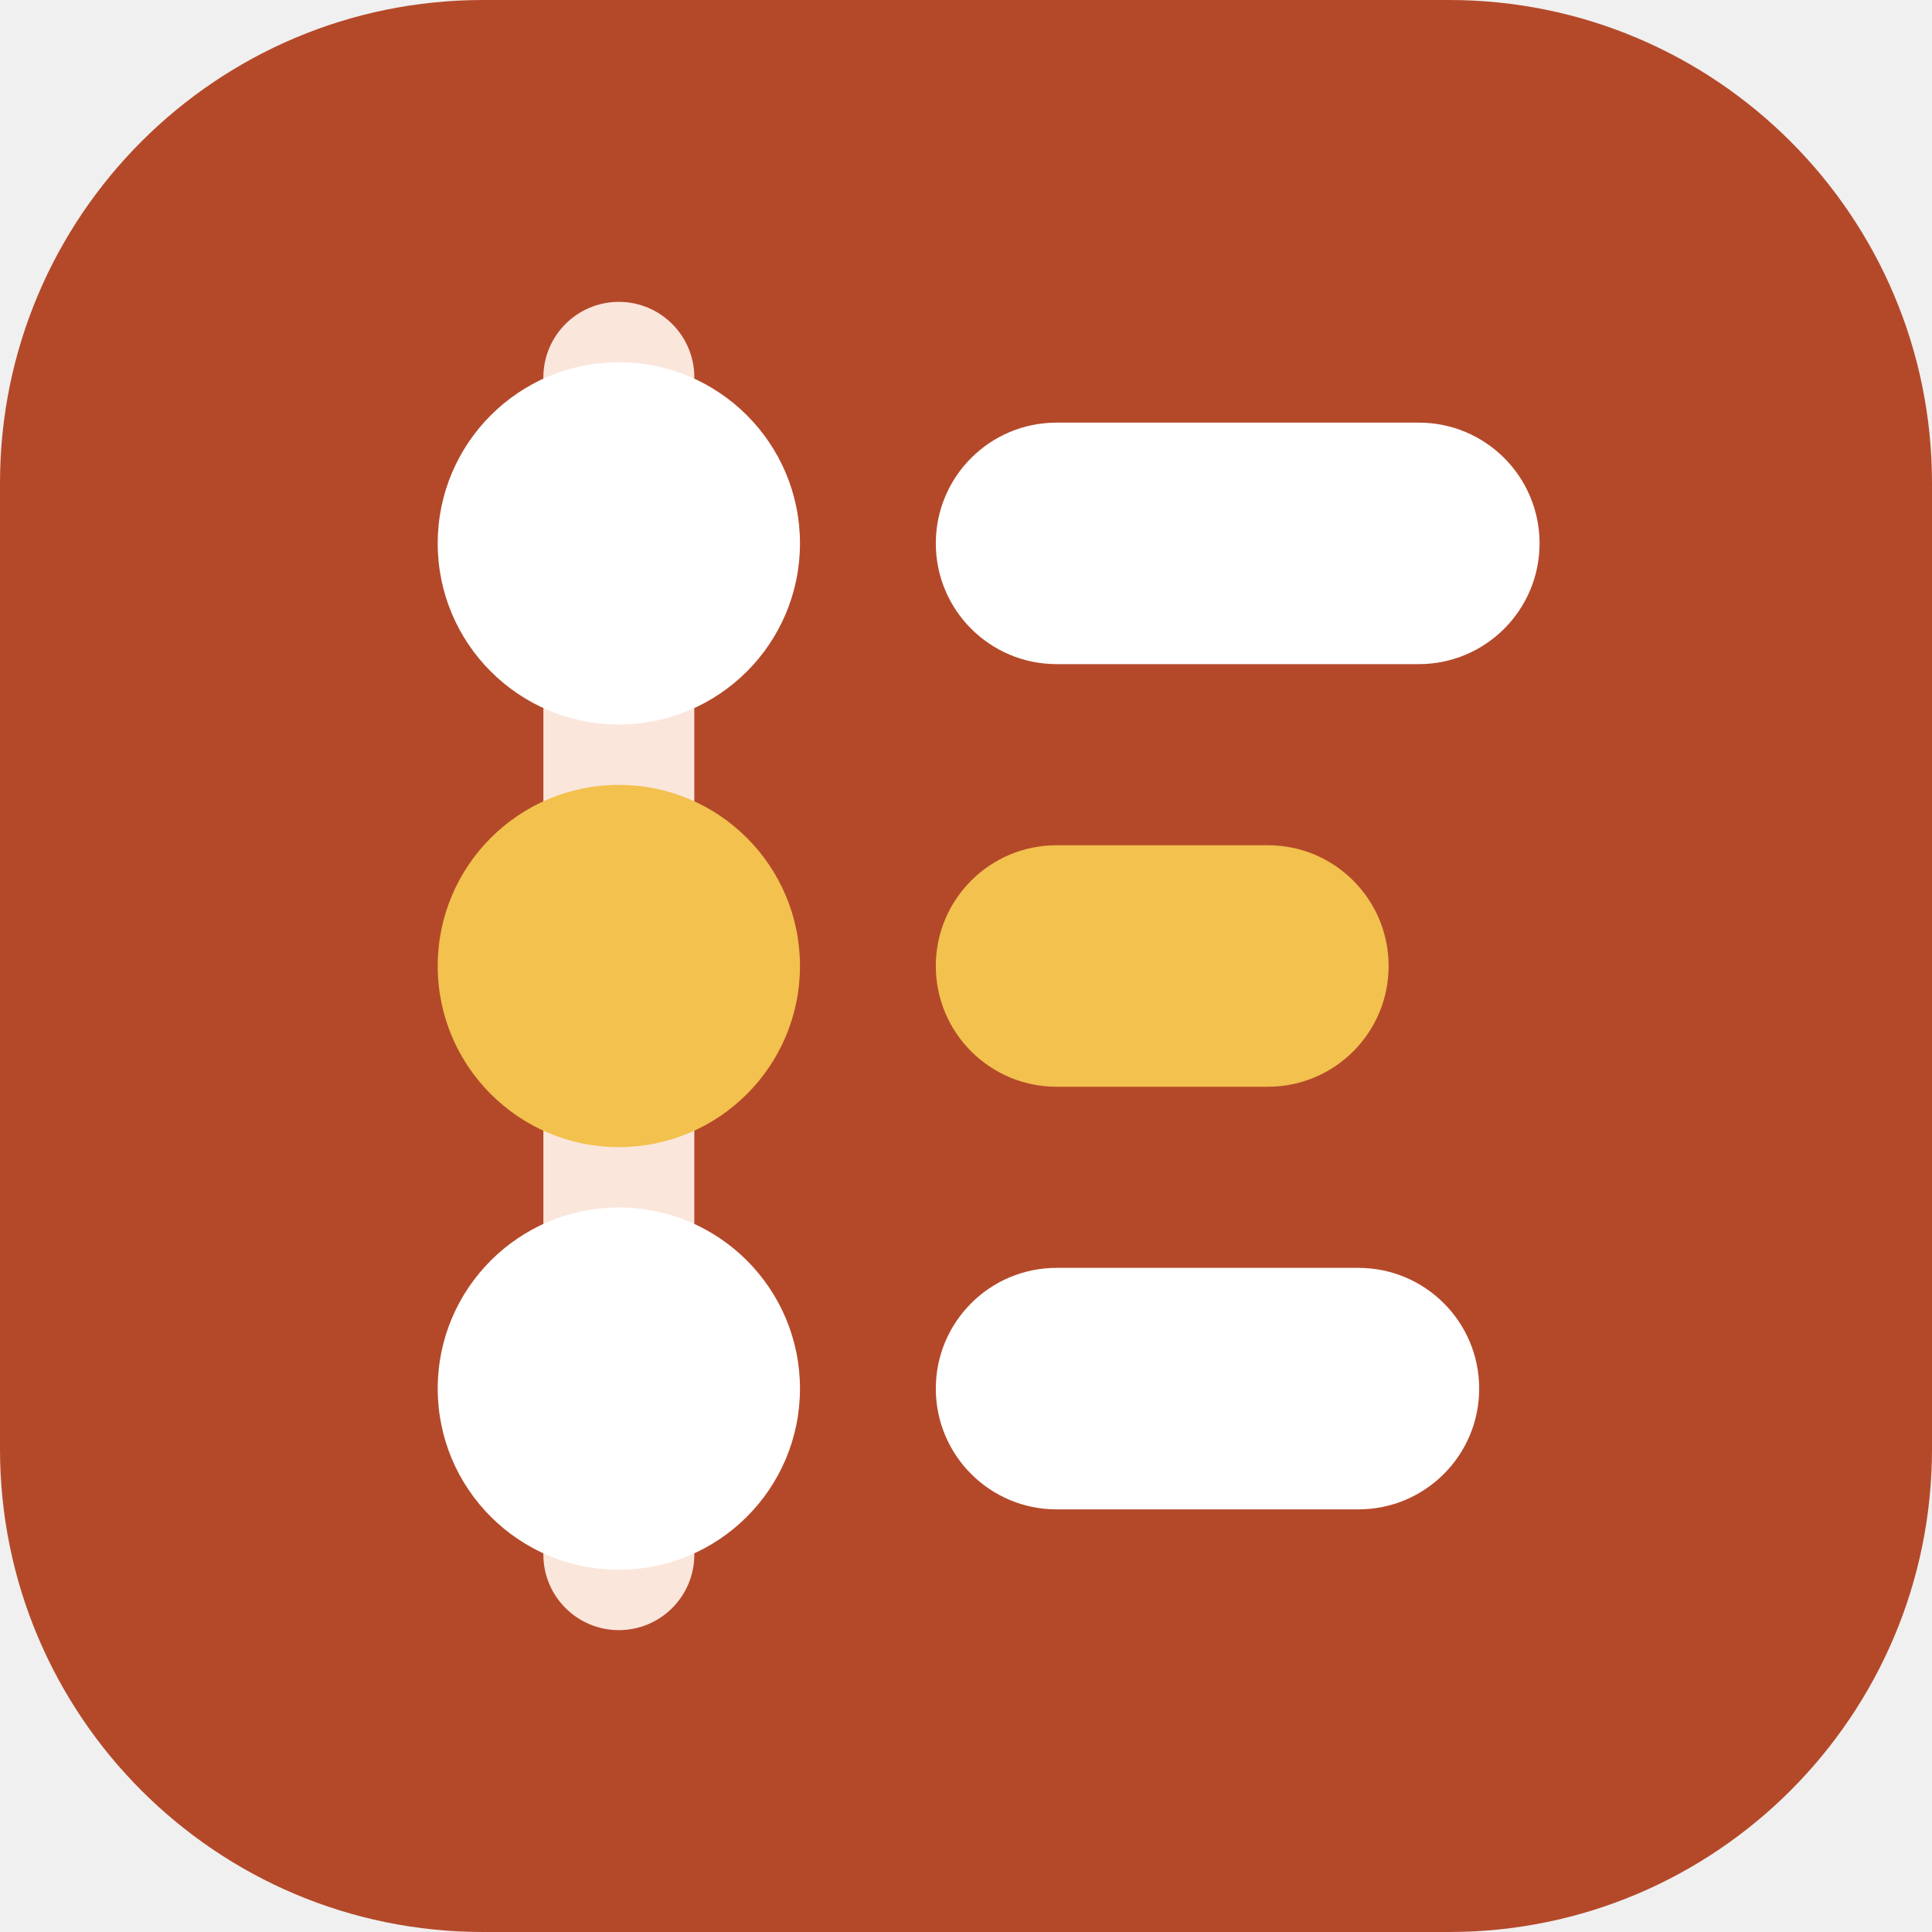
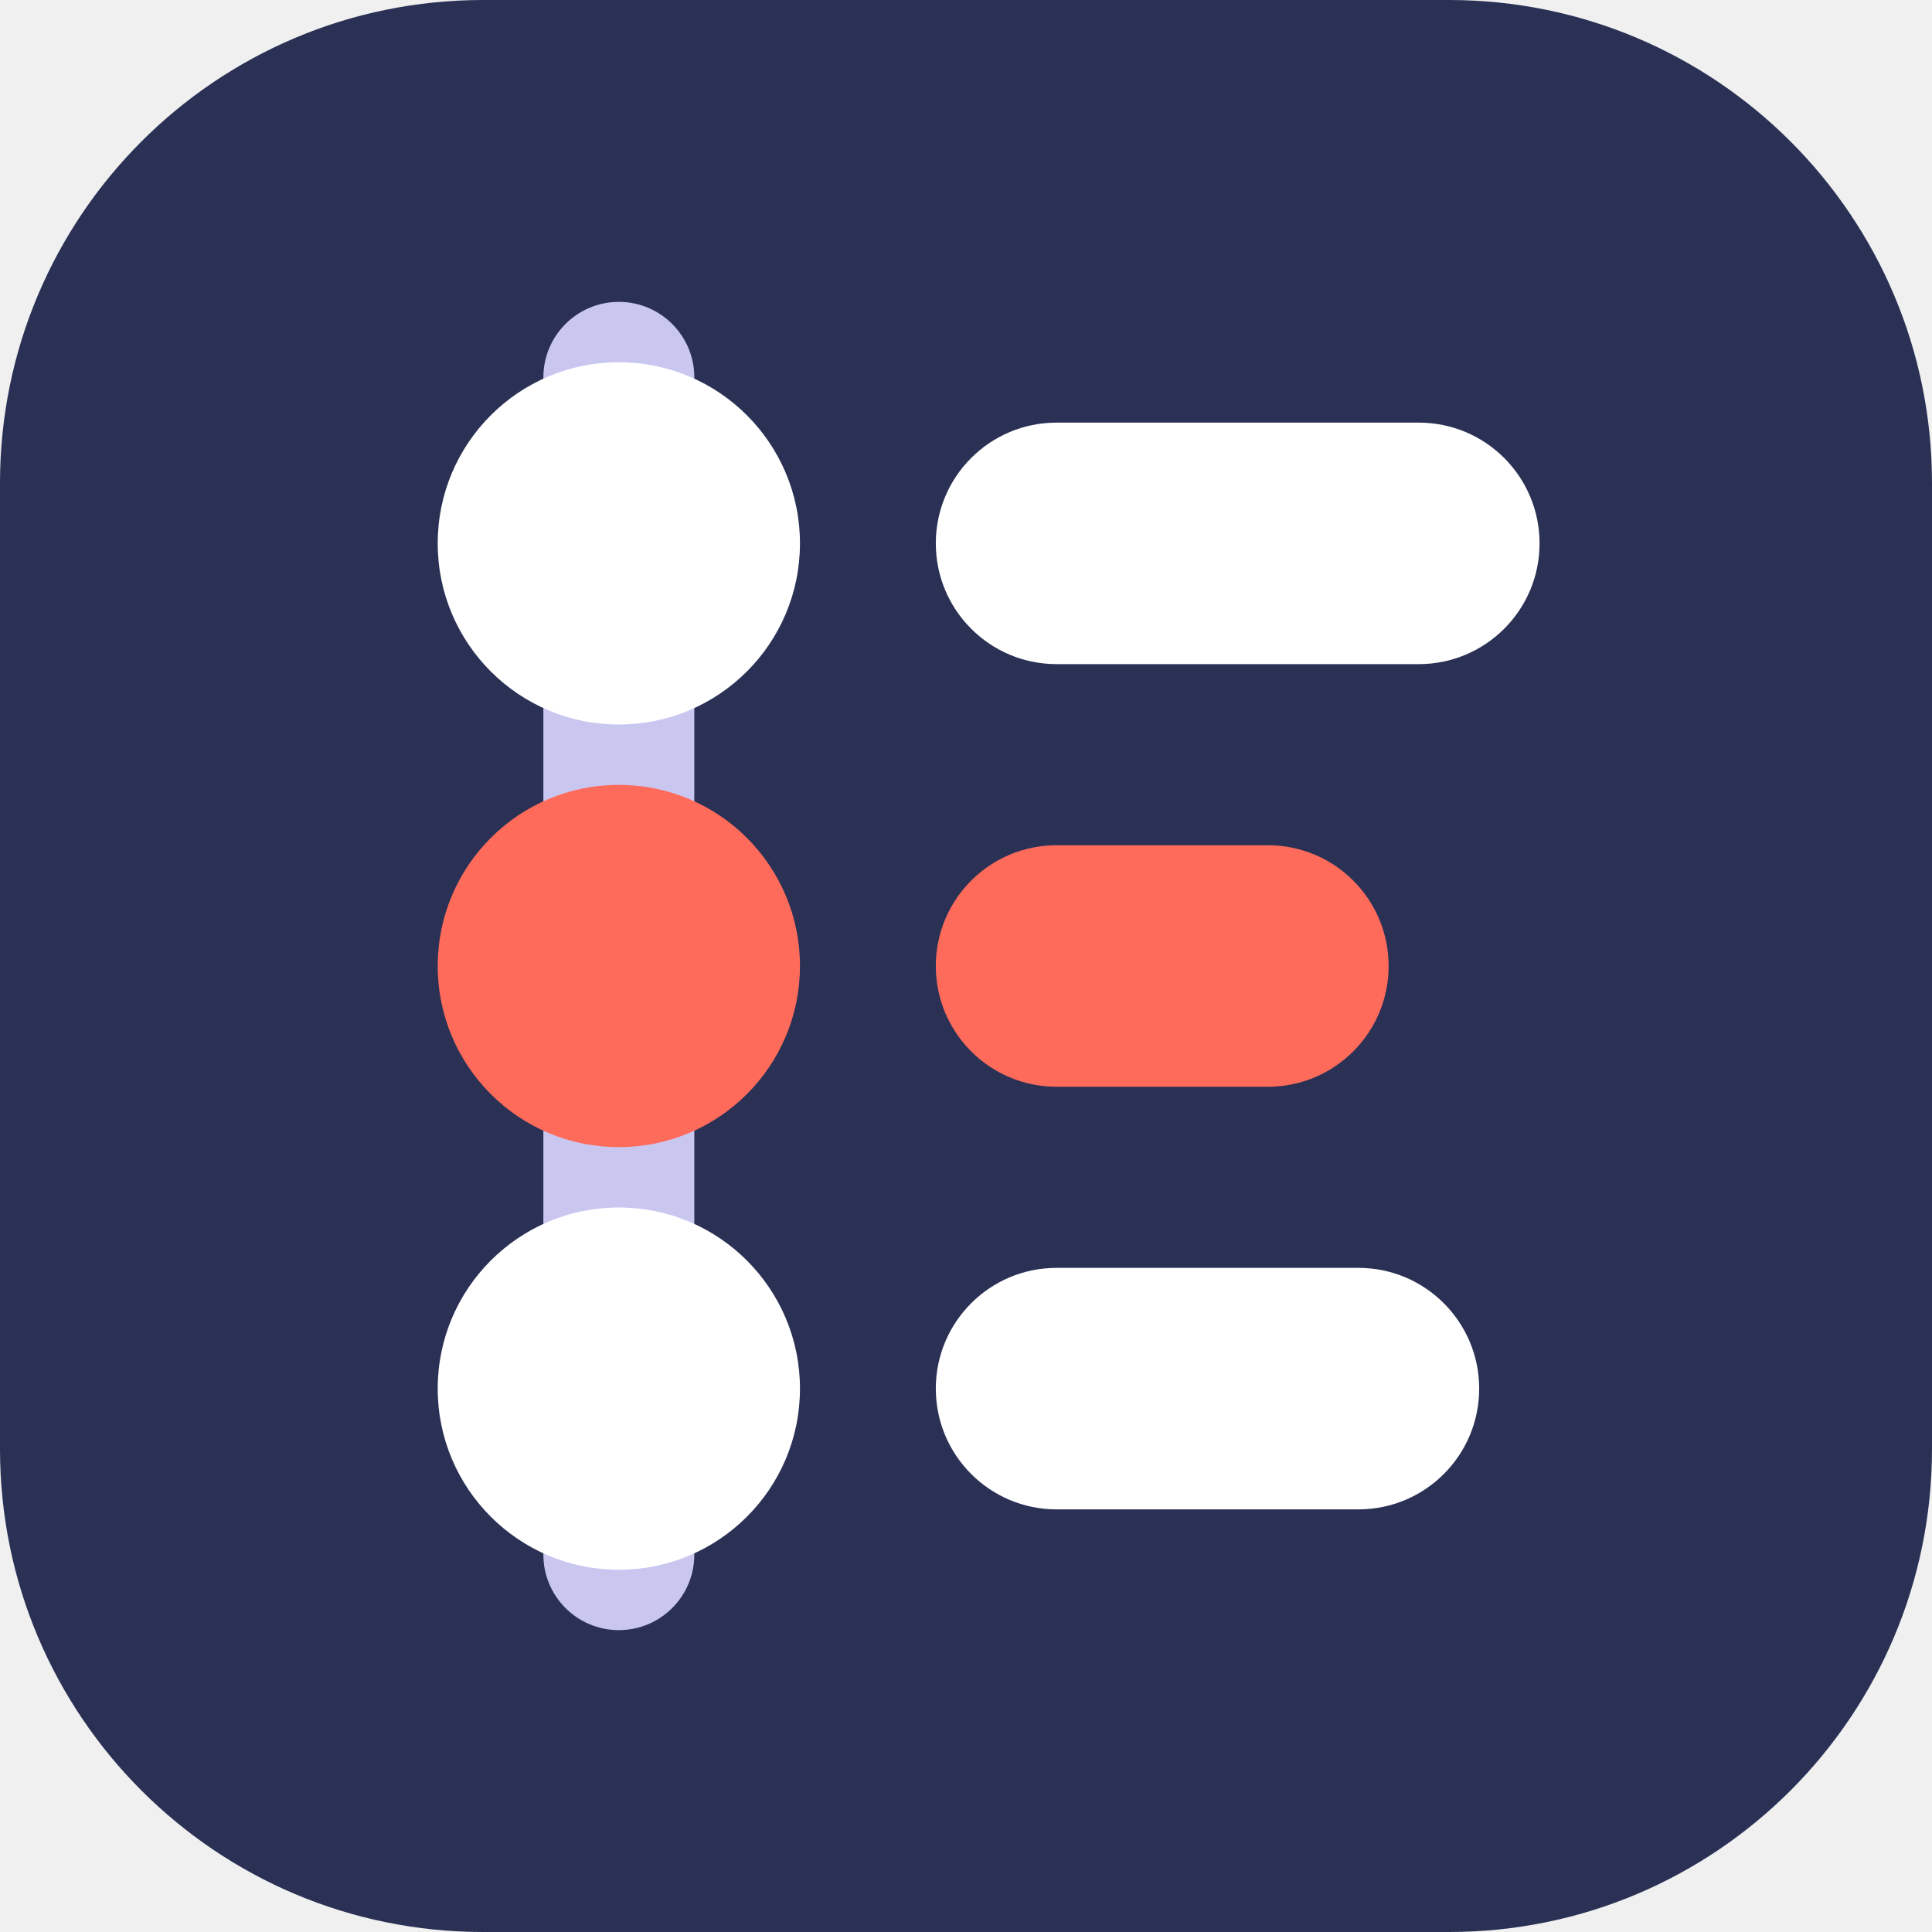
<svg xmlns="http://www.w3.org/2000/svg" viewBox="0 0 64 64">
-   <rect width="64" height="64" rx="16" fill="#B4492A" />
-   <rect x="18" y="10" width="5" height="44" rx="2.5" fill="#FBE6DC" />
+   <rect width="64" height="64" rx="16" fill="#2B3155" />
+   <rect x="18" y="10" width="5" height="44" rx="2.5" fill="#C9C7F0" />
  <circle cx="20.5" cy="18" r="6" fill="#FFFFFF" />
-   <circle cx="20.5" cy="32" r="6" fill="#F2C14E" />
+   <circle cx="20.5" cy="32" r="6" fill="#FF6B5B" />
  <circle cx="20.5" cy="46" r="6" fill="#FFFFFF" />
  <rect x="31" y="14" width="20" height="8" rx="4" fill="#FFFFFF" />
-   <rect x="31" y="28" width="15" height="8" rx="4" fill="#F2C14E" />
+   <rect x="31" y="28" width="15" height="8" rx="4" fill="#FF6B5B" />
  <rect x="31" y="42" width="18" height="8" rx="4" fill="#FFFFFF" />
</svg>
